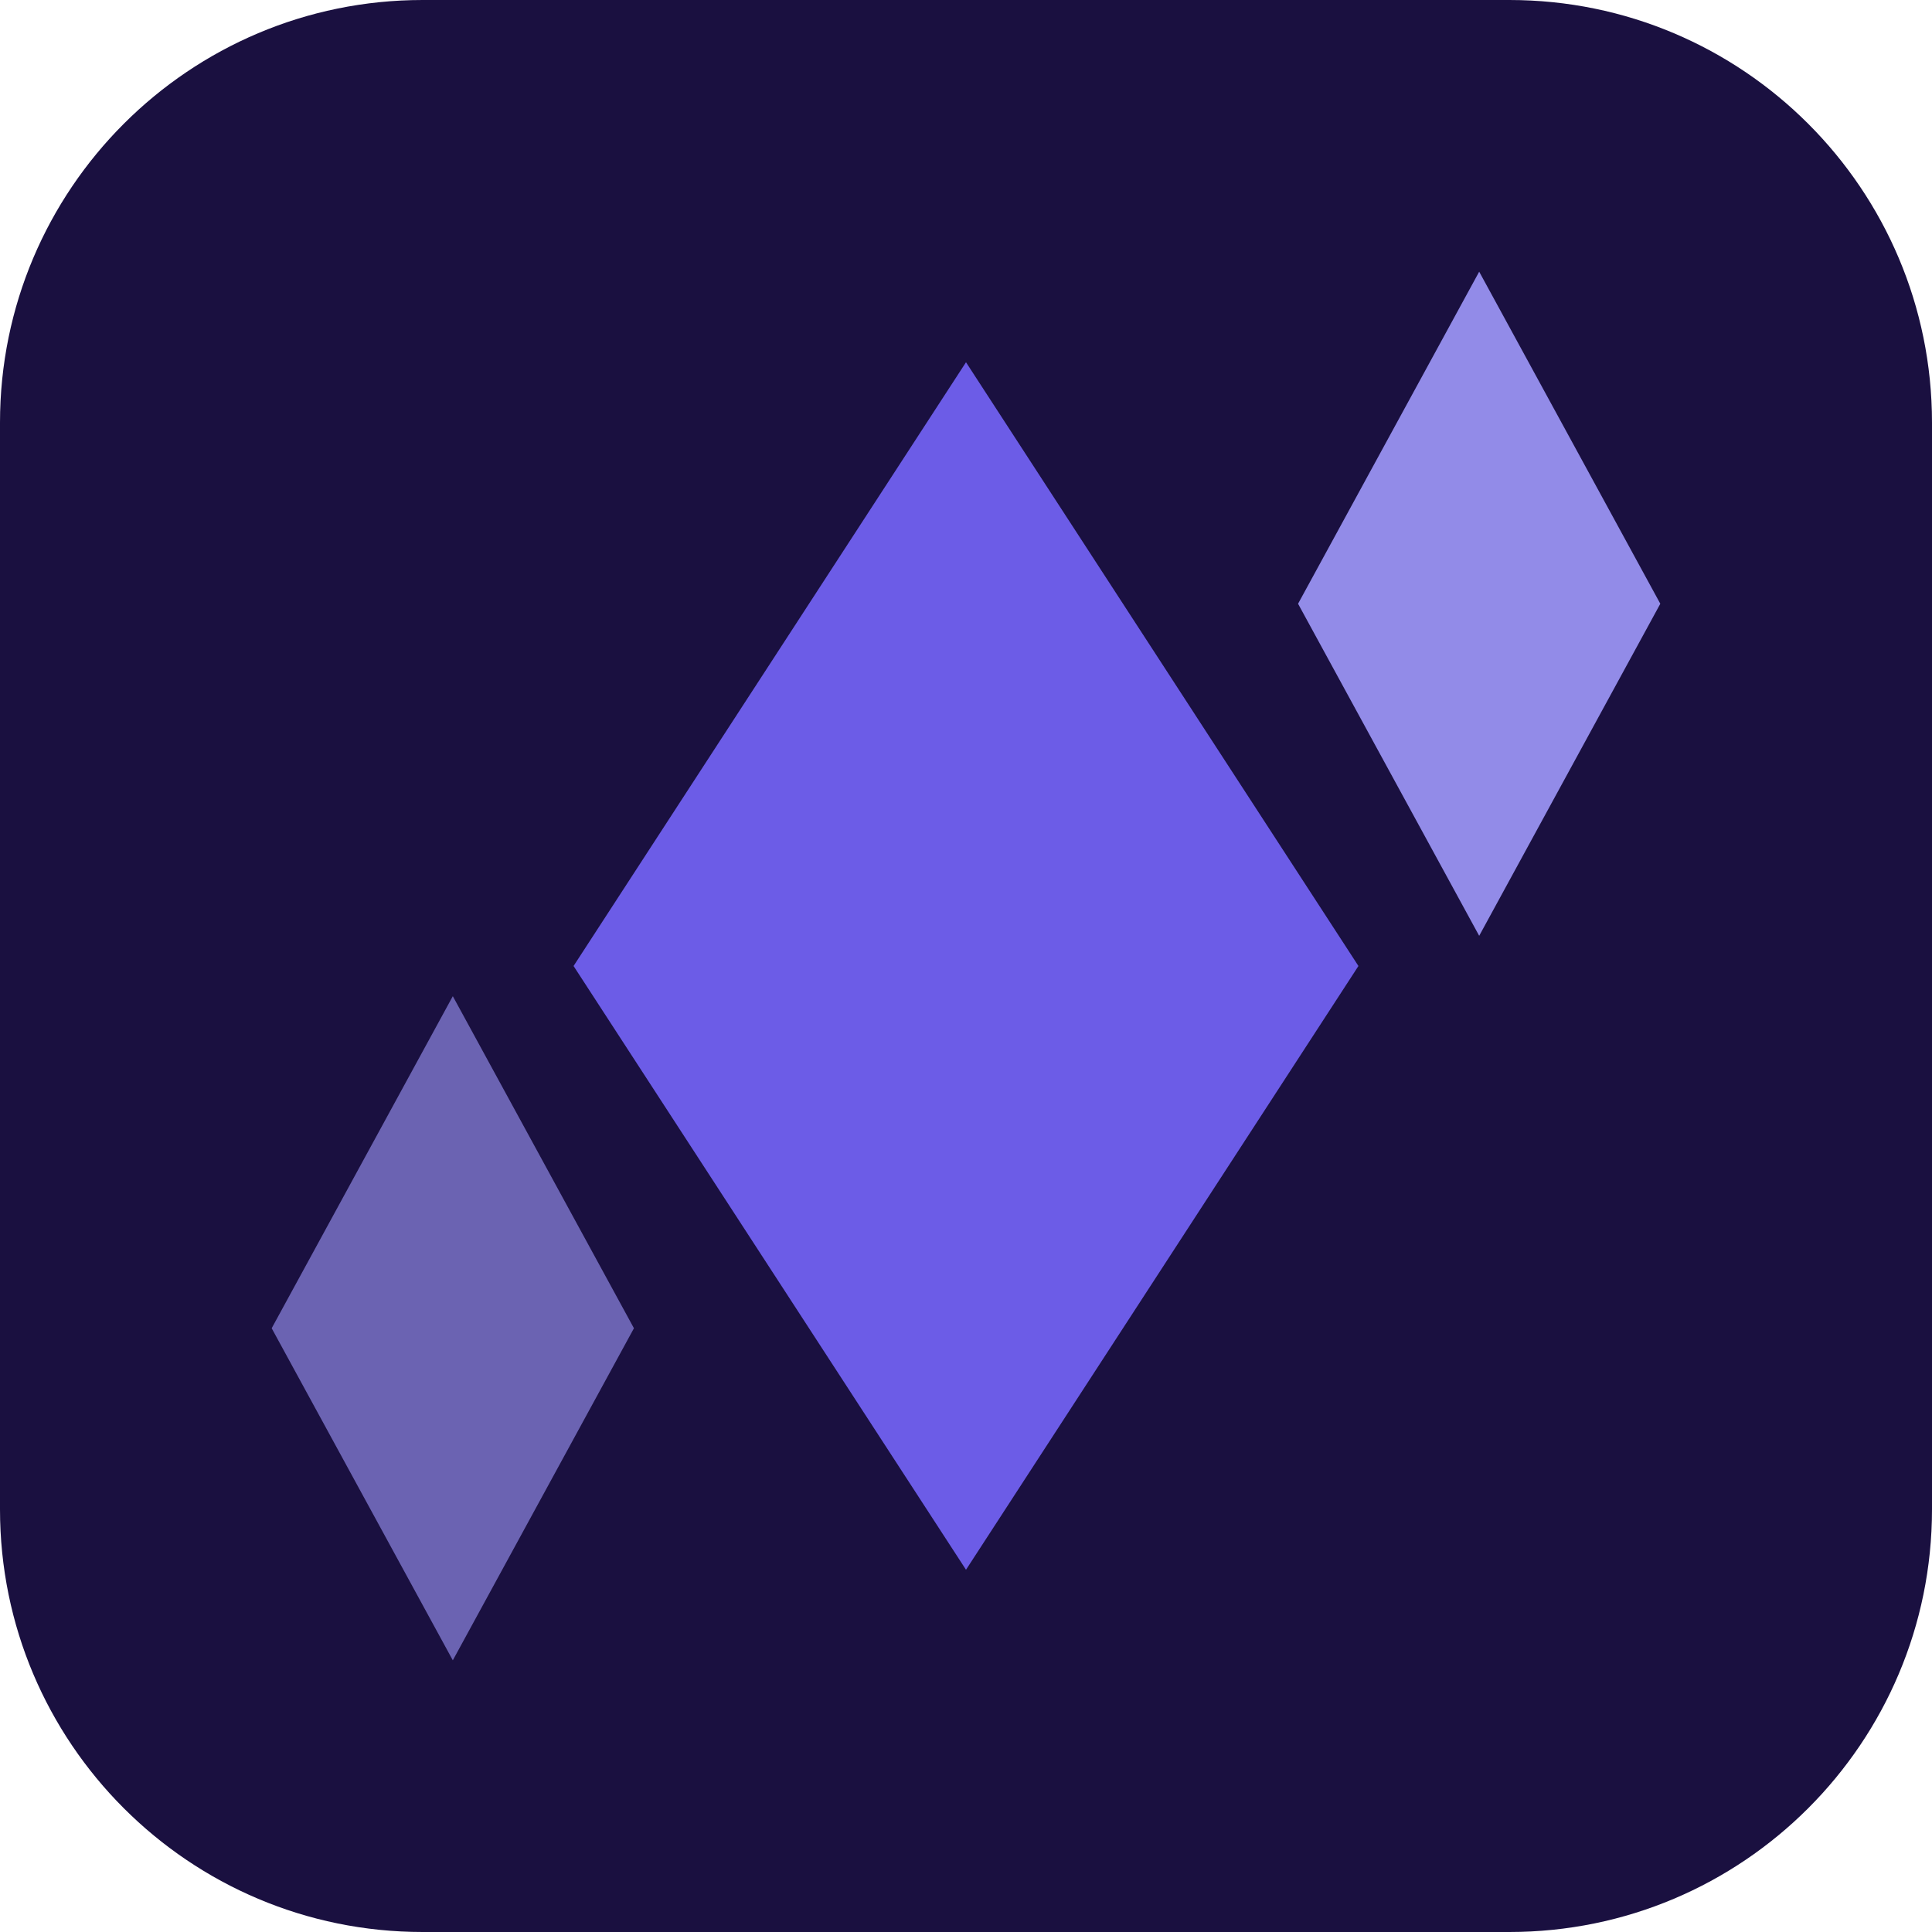
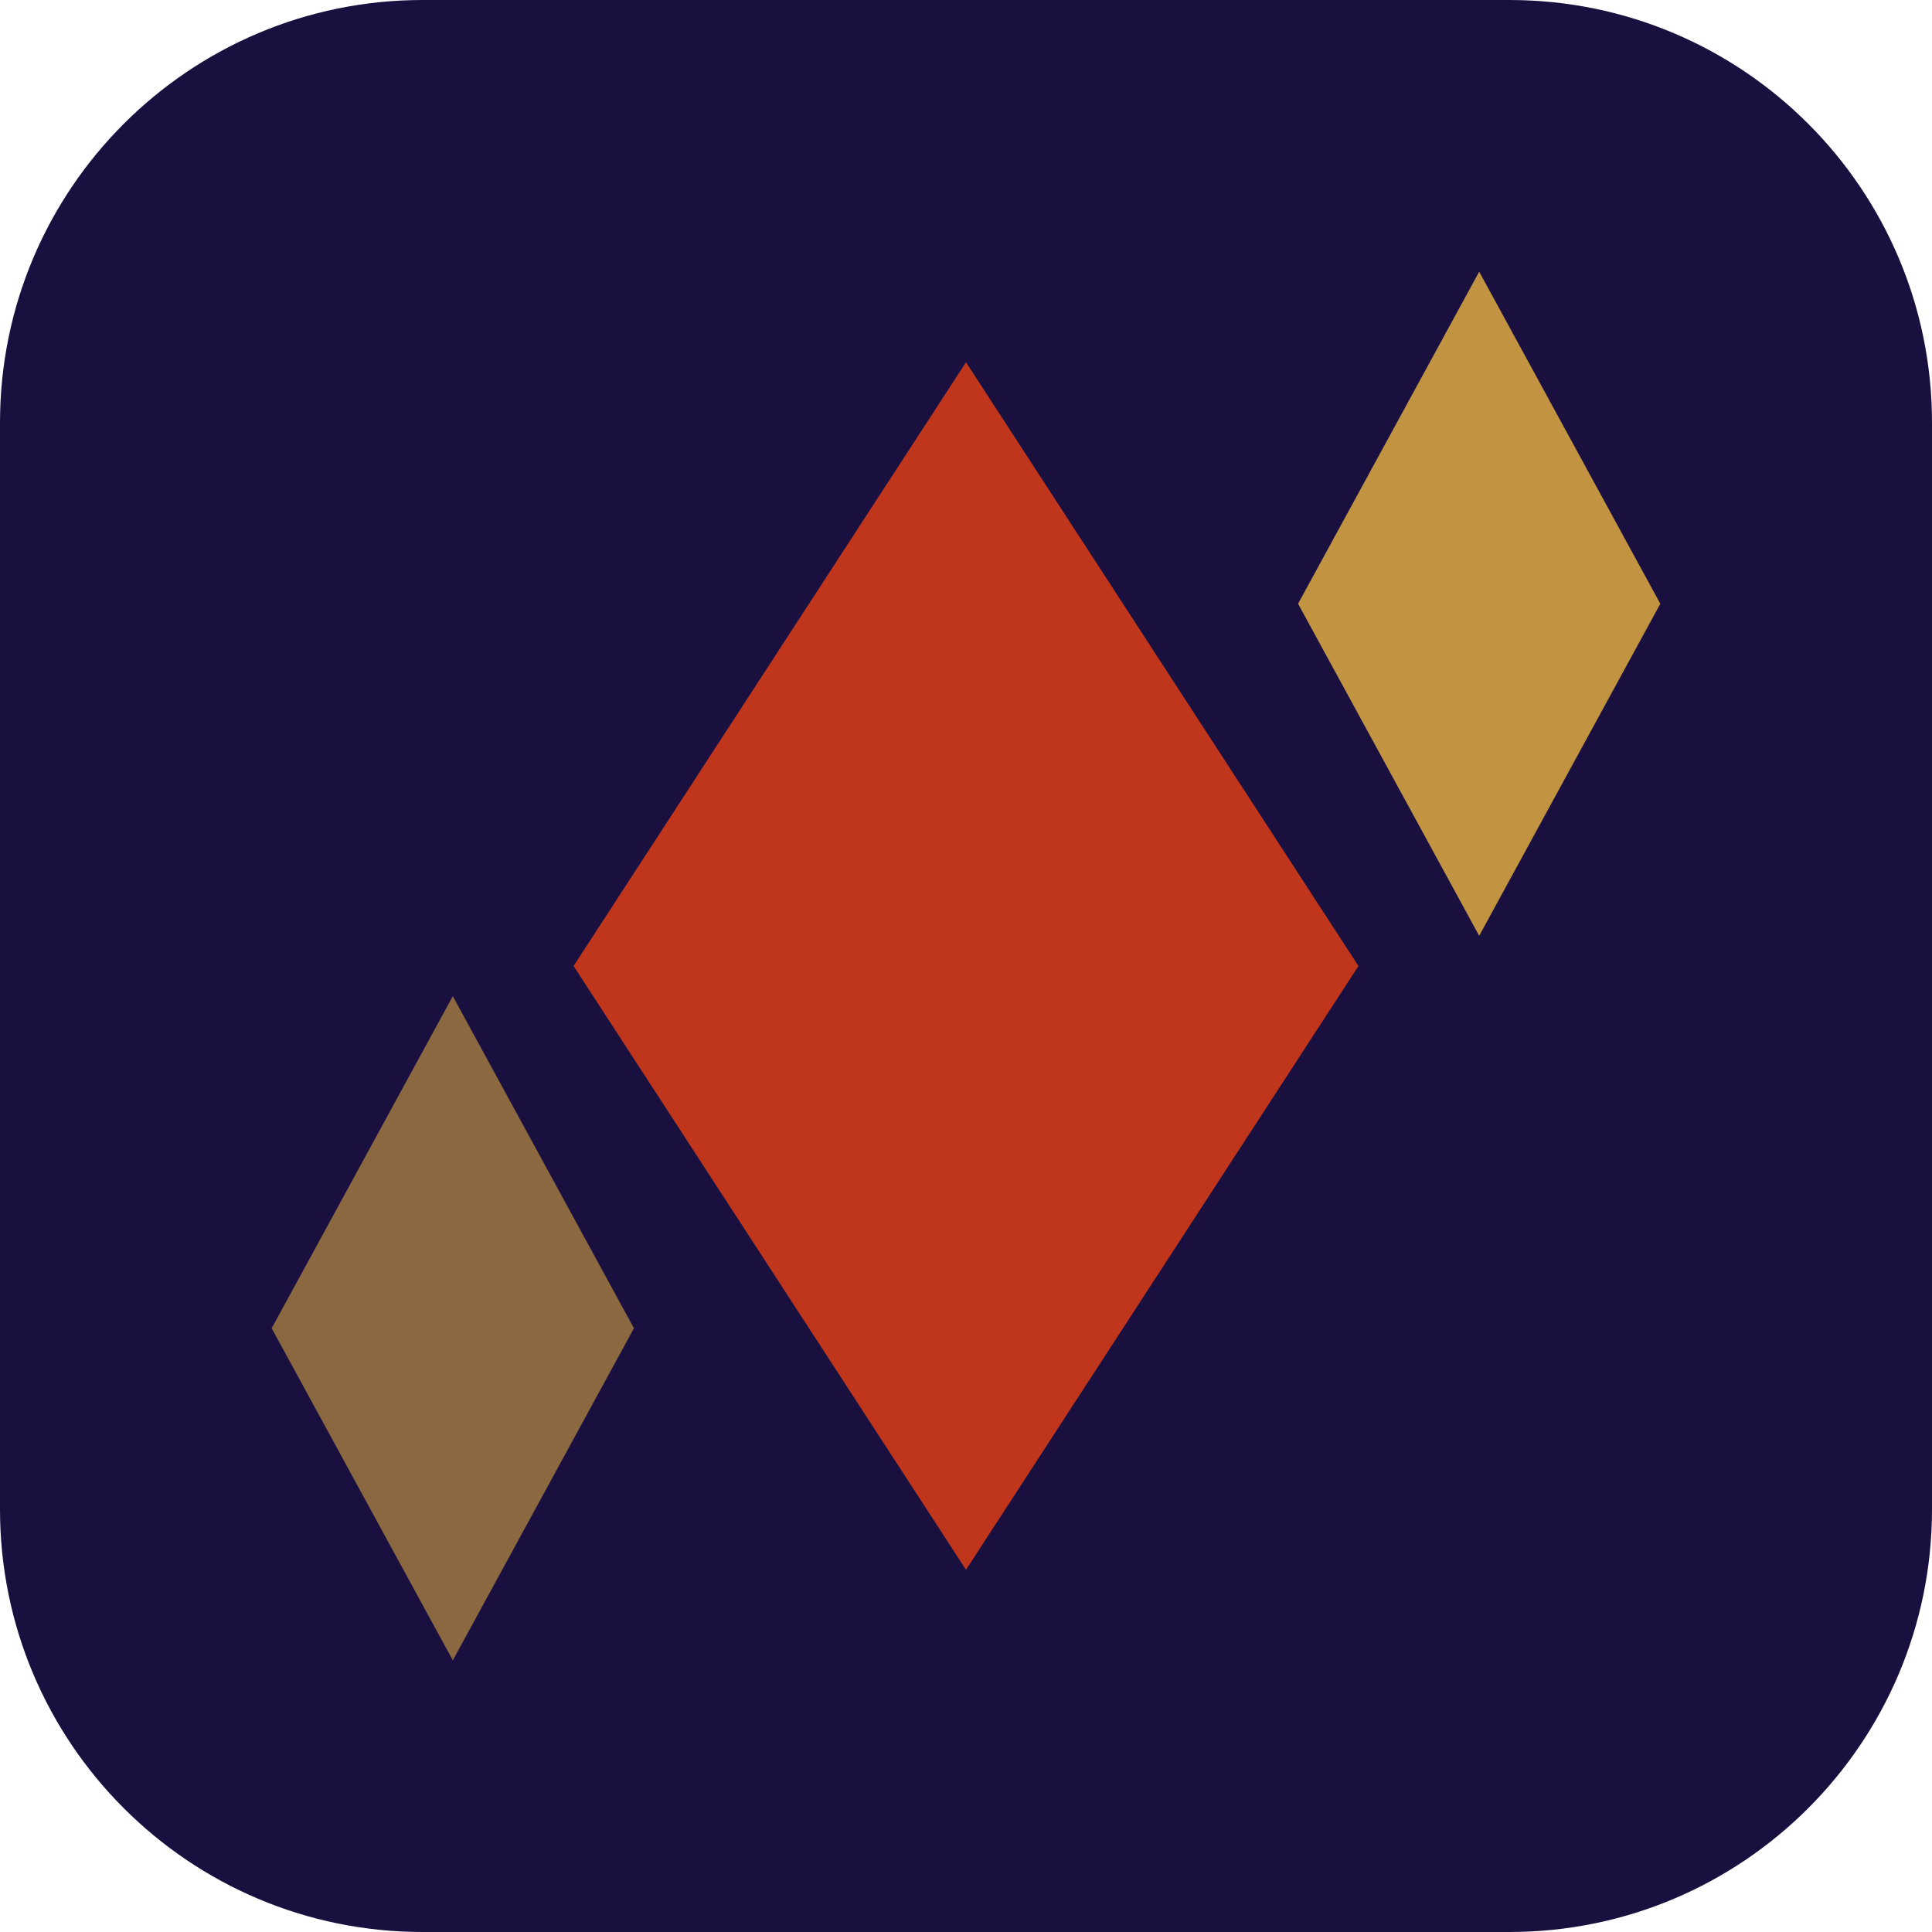
<svg xmlns="http://www.w3.org/2000/svg" width="64" height="64" viewBox="0 0 64 64" role="img" aria-label="Uplyo">
  <rect width="64" height="64" rx="14" fill="#1A1040" />
-   <polygon points="32,12 45,32 32,52 19,32" fill="#6C5CE7" />
-   <polygon points="49,9 55,20 49,31 43,20" fill="#A29BFE" opacity="0.88" />
-   <polygon points="15,33 21,44 15,55 9,44" fill="#A29BFE" opacity="0.6" />
+   <polygon points="32,12 45,32 32,52 19,32" fill="#C0361C" />
+   <polygon points="49,9 55,20 49,31 43,20" fill="#D9A441" opacity="0.88" />
+   <polygon points="15,33 21,44 15,55 9,44" fill="#D9A441" opacity="0.6" />
</svg>
